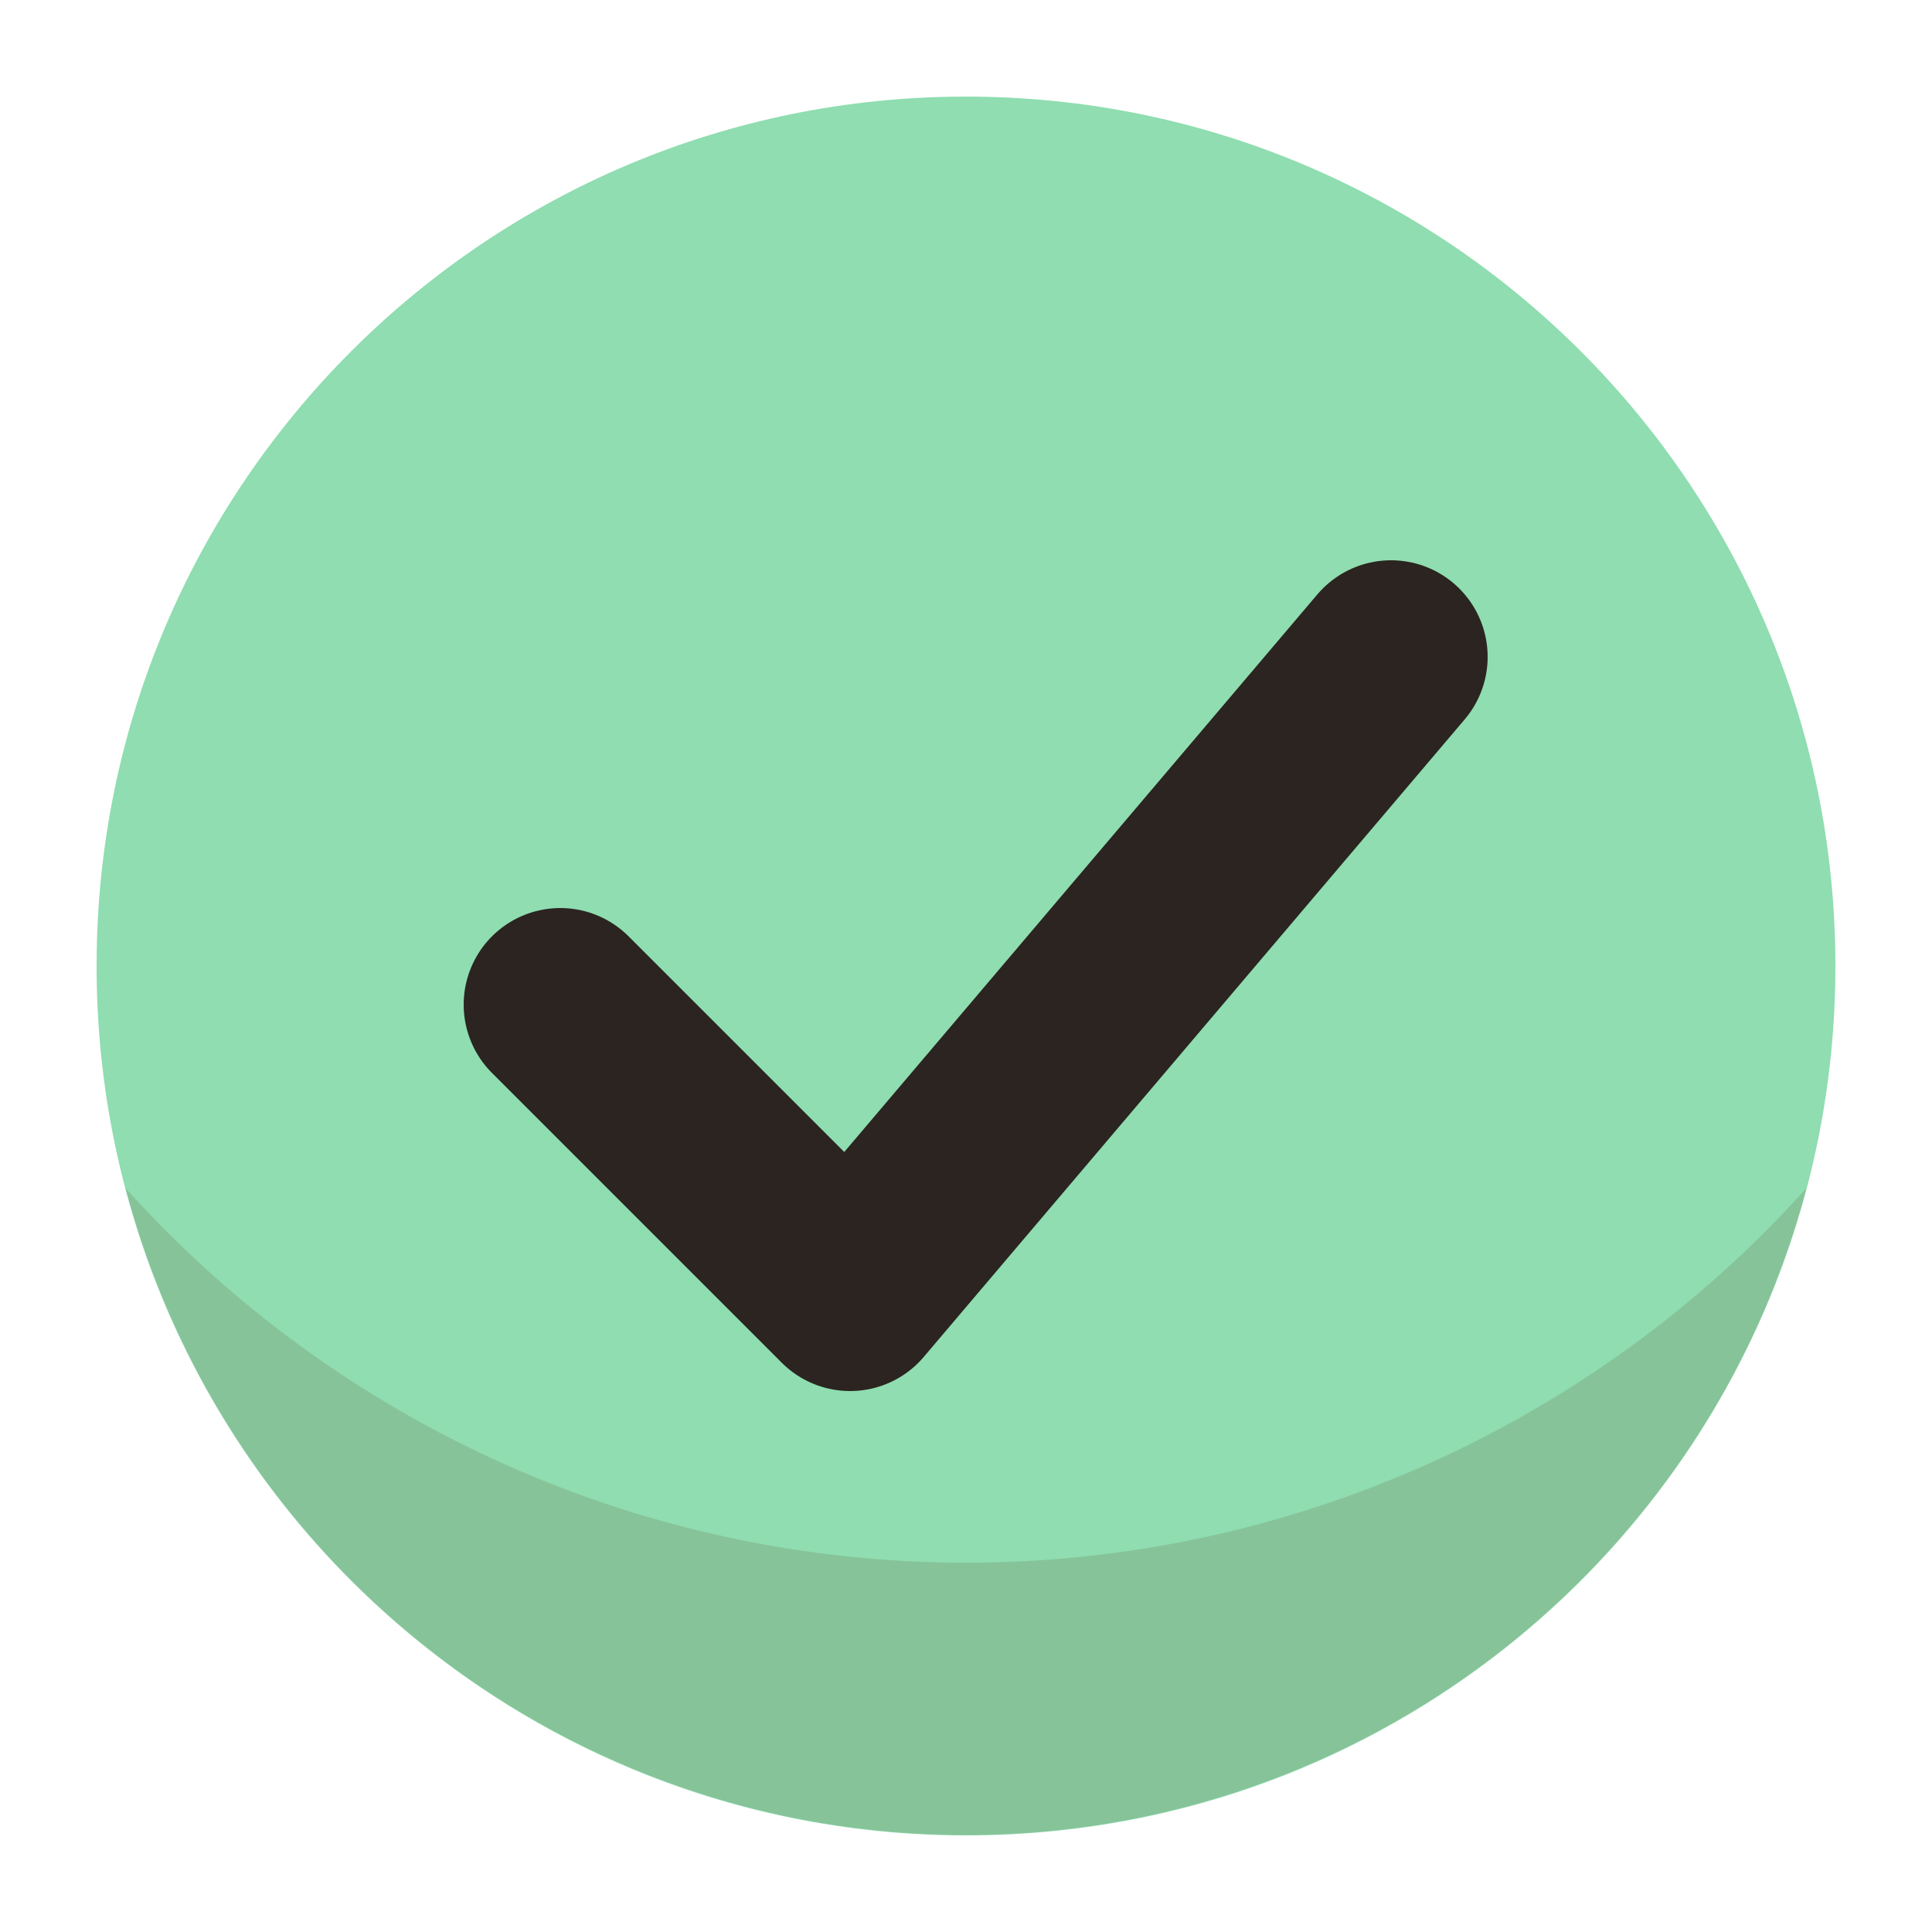
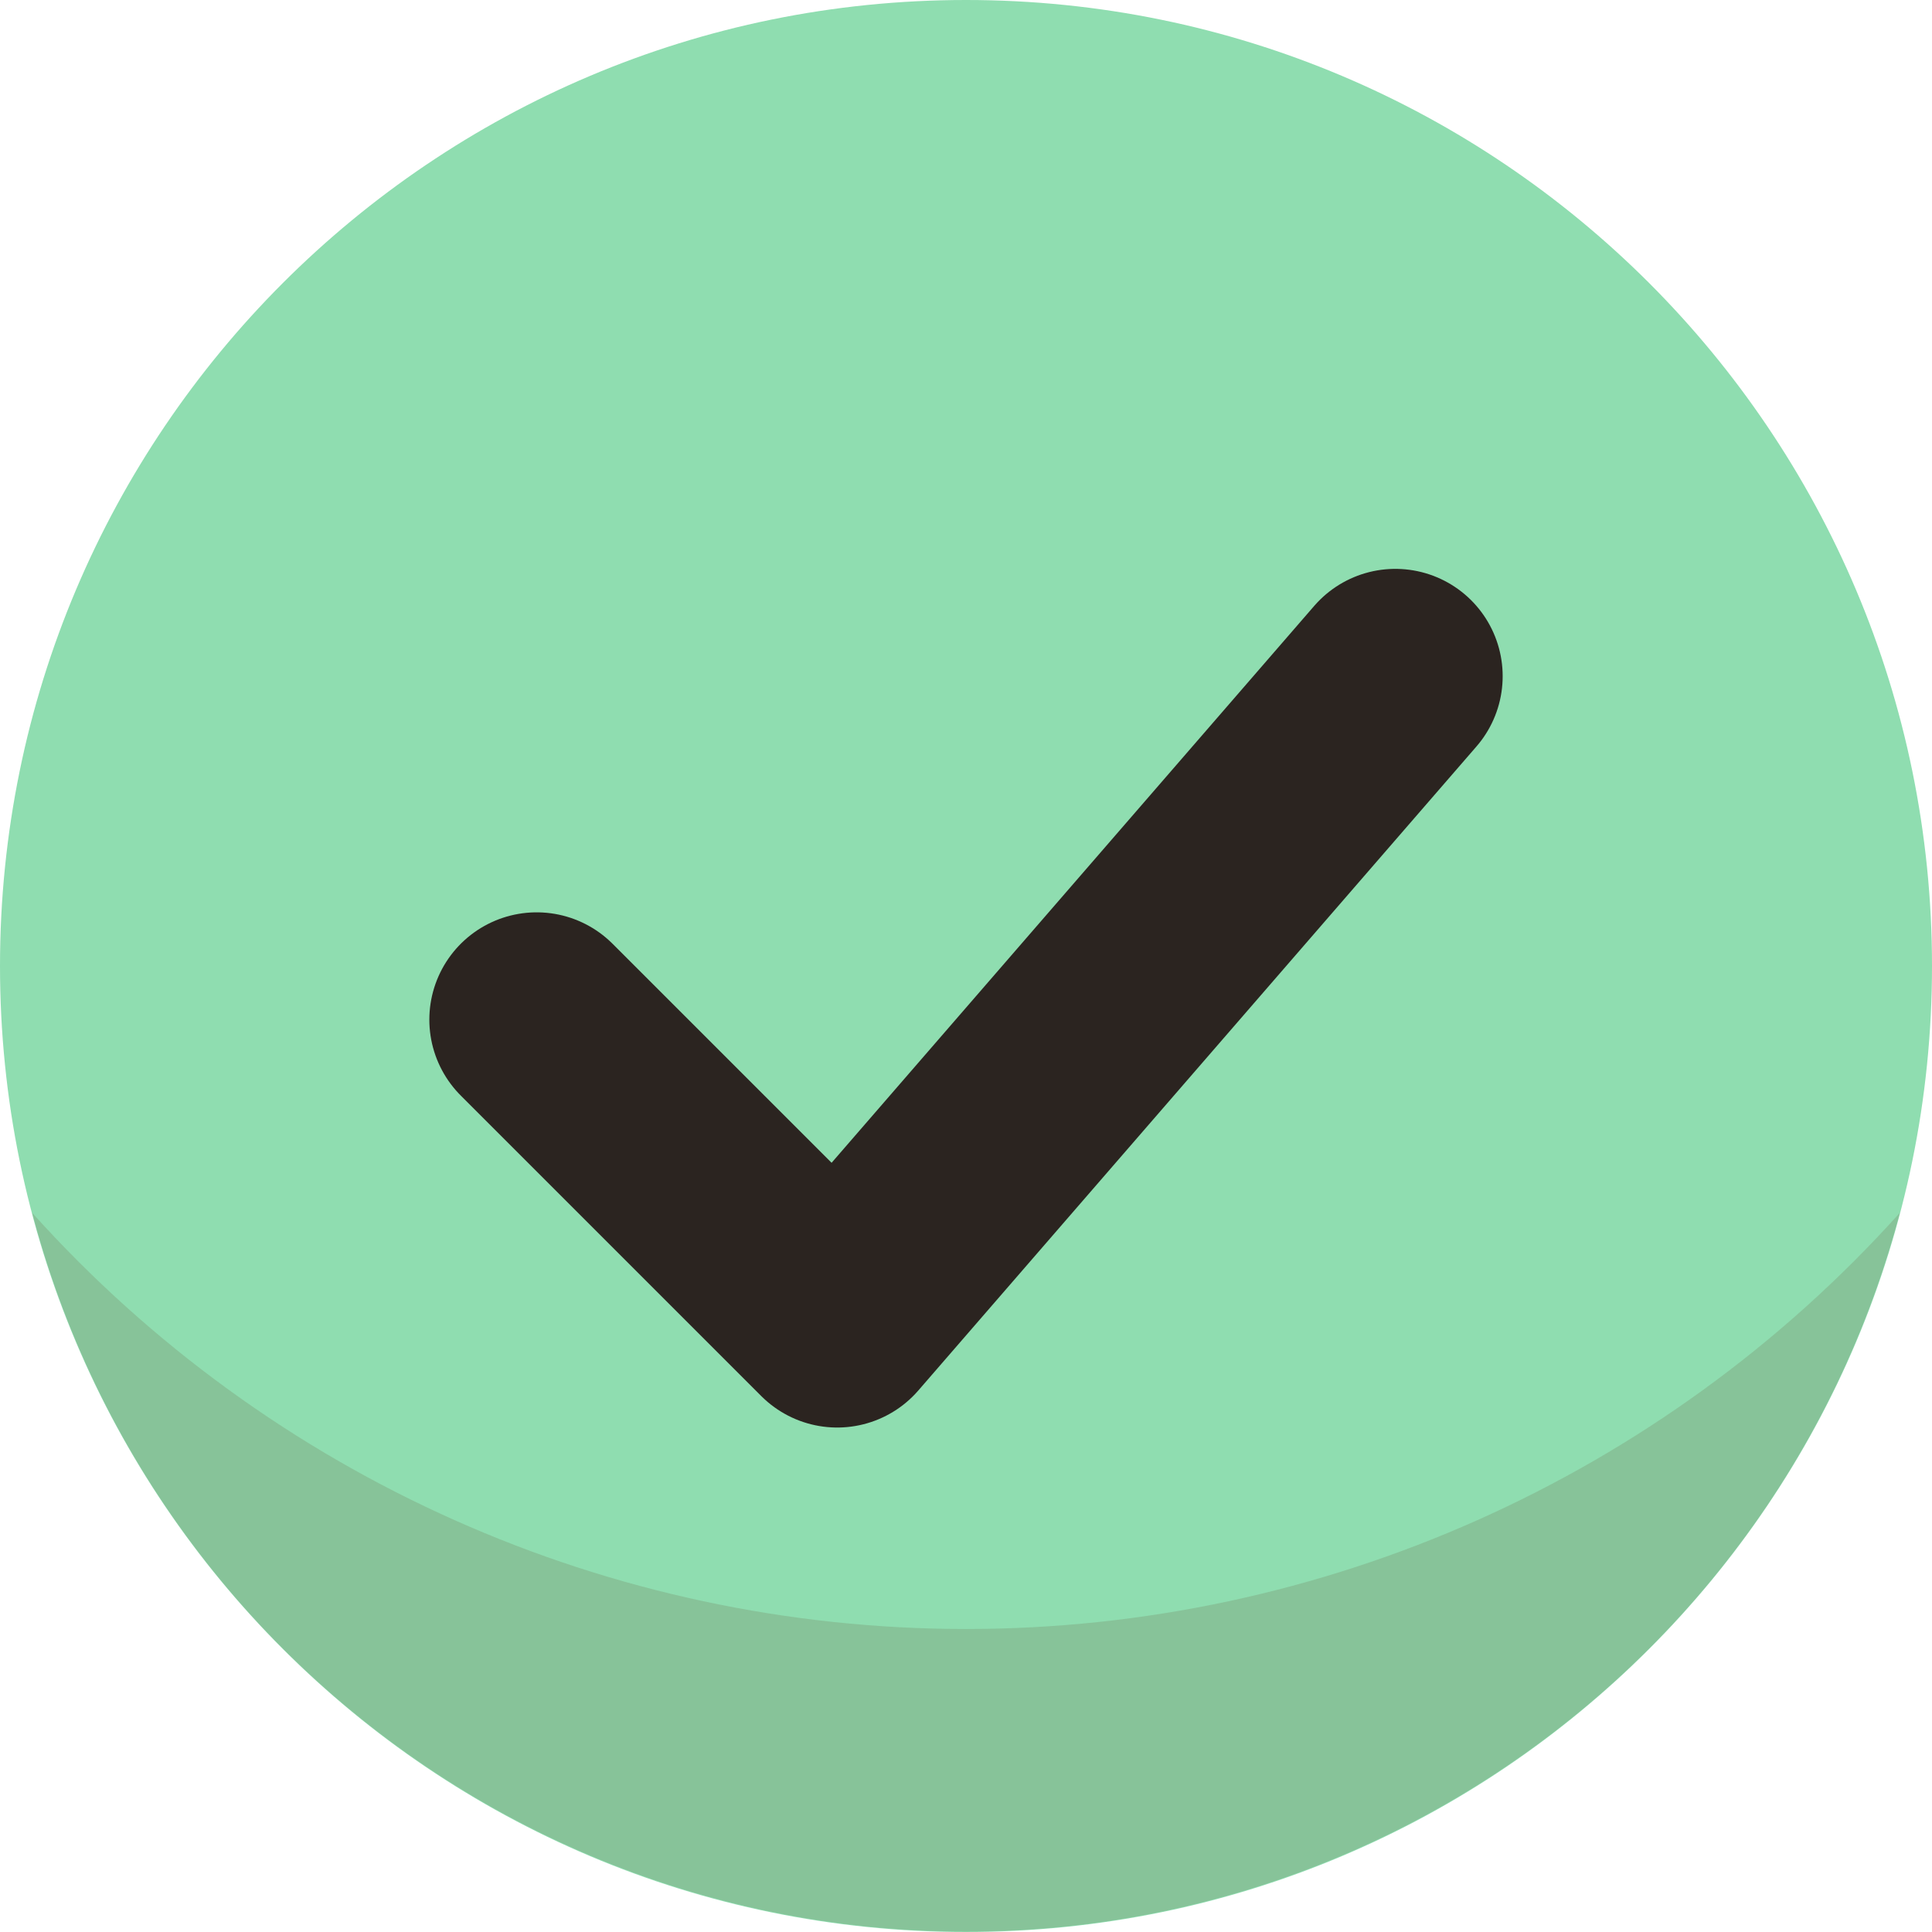
- <svg xmlns="http://www.w3.org/2000/svg" viewBox="0 0 20 20" width="20" height="20">
-   <circle cx="10" cy="10" r="9" fill="#8FDDB0" />
-   <path d="M18.7 12.3A9 9 0 0 1 1.3 12.3A11.7 11.7 0 0 0 18.7 12.3Z" fill="#5B3A21" fill-opacity=".16" />
-   <path d="M5.8 10.4L8.8 13.4L14.4 6.8" fill="none" stroke-width="2" stroke-linecap="round" stroke-linejoin="round" stroke="#2B2420" />
+ <svg xmlns="http://www.w3.org/2000/svg" viewBox="0 0 18 18" width="18" height="18">
+   <circle cx="9" cy="9" r="9" fill="#8FDDB0" />
+   <path d="M17.7 11.3A9 9 0 0 1 0.3 11.3A11.7 11.7 0 0 0 17.7 11.3Z" fill="#5B3A21" fill-opacity=".16" />
+   <path d="M5 9.5L7.8 12.3L13 6.3" fill="none" stroke-width="2" stroke-linecap="round" stroke-linejoin="round" stroke="#2B2420" />
</svg>
